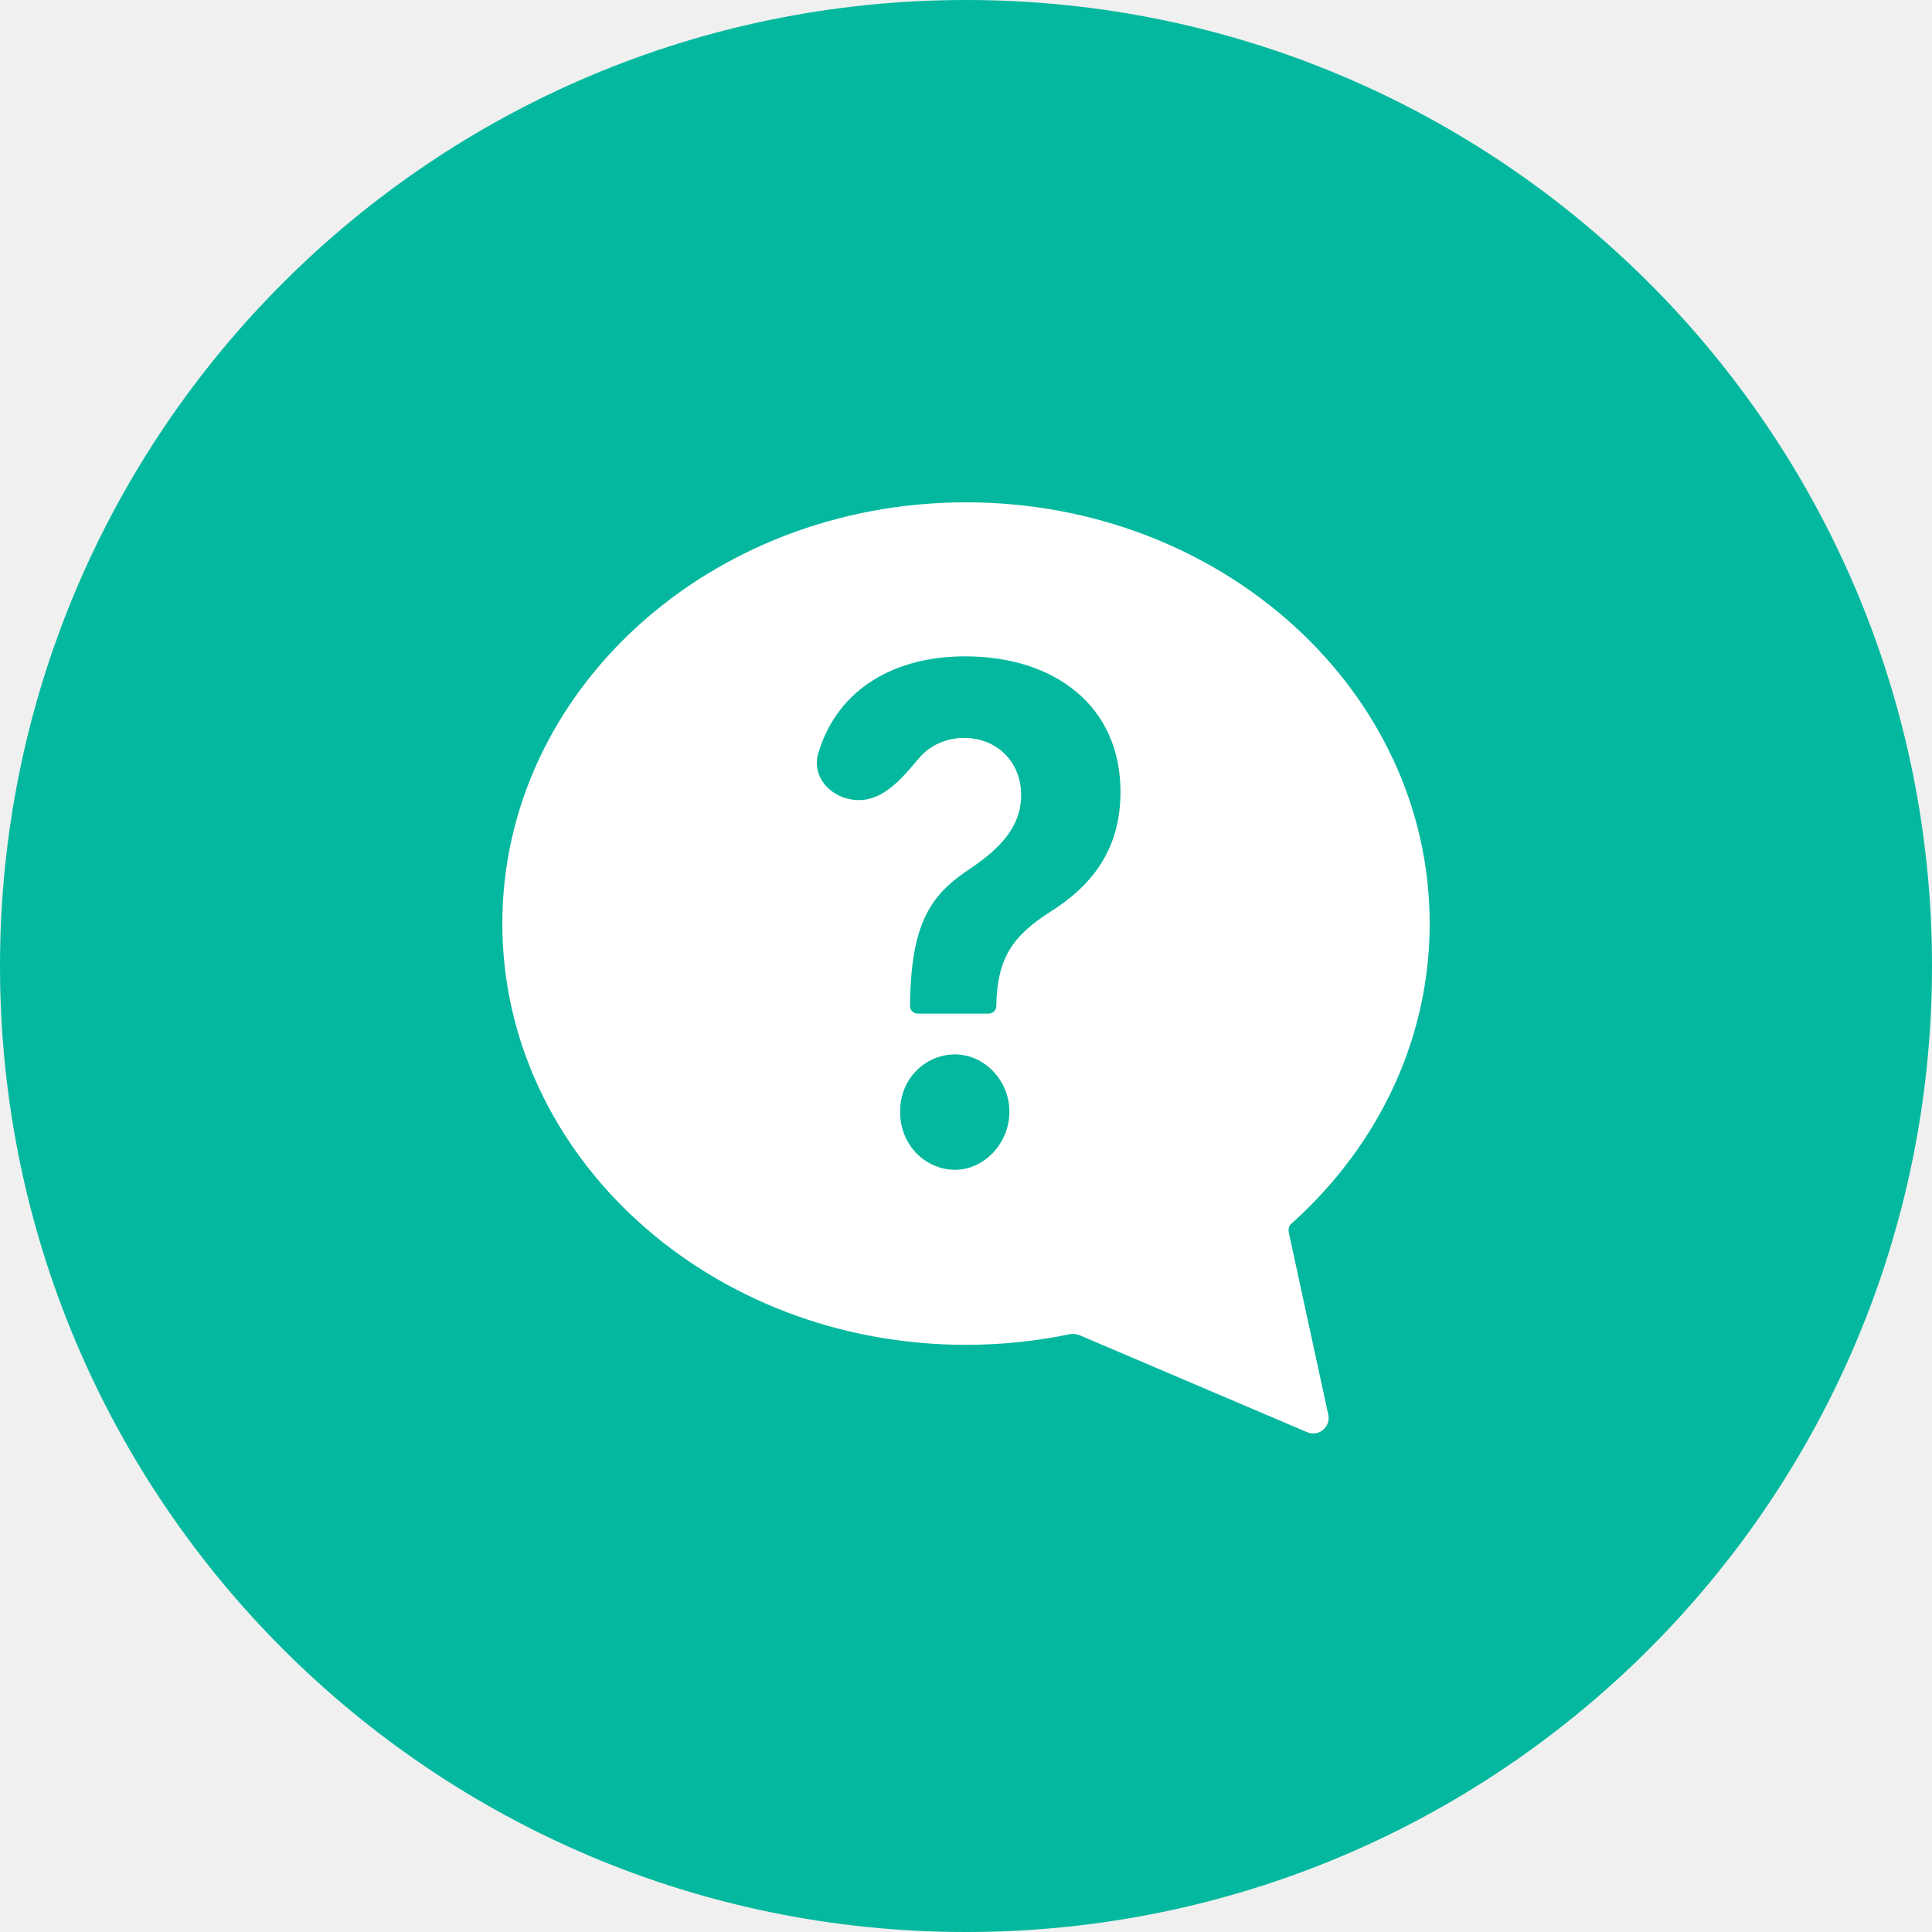
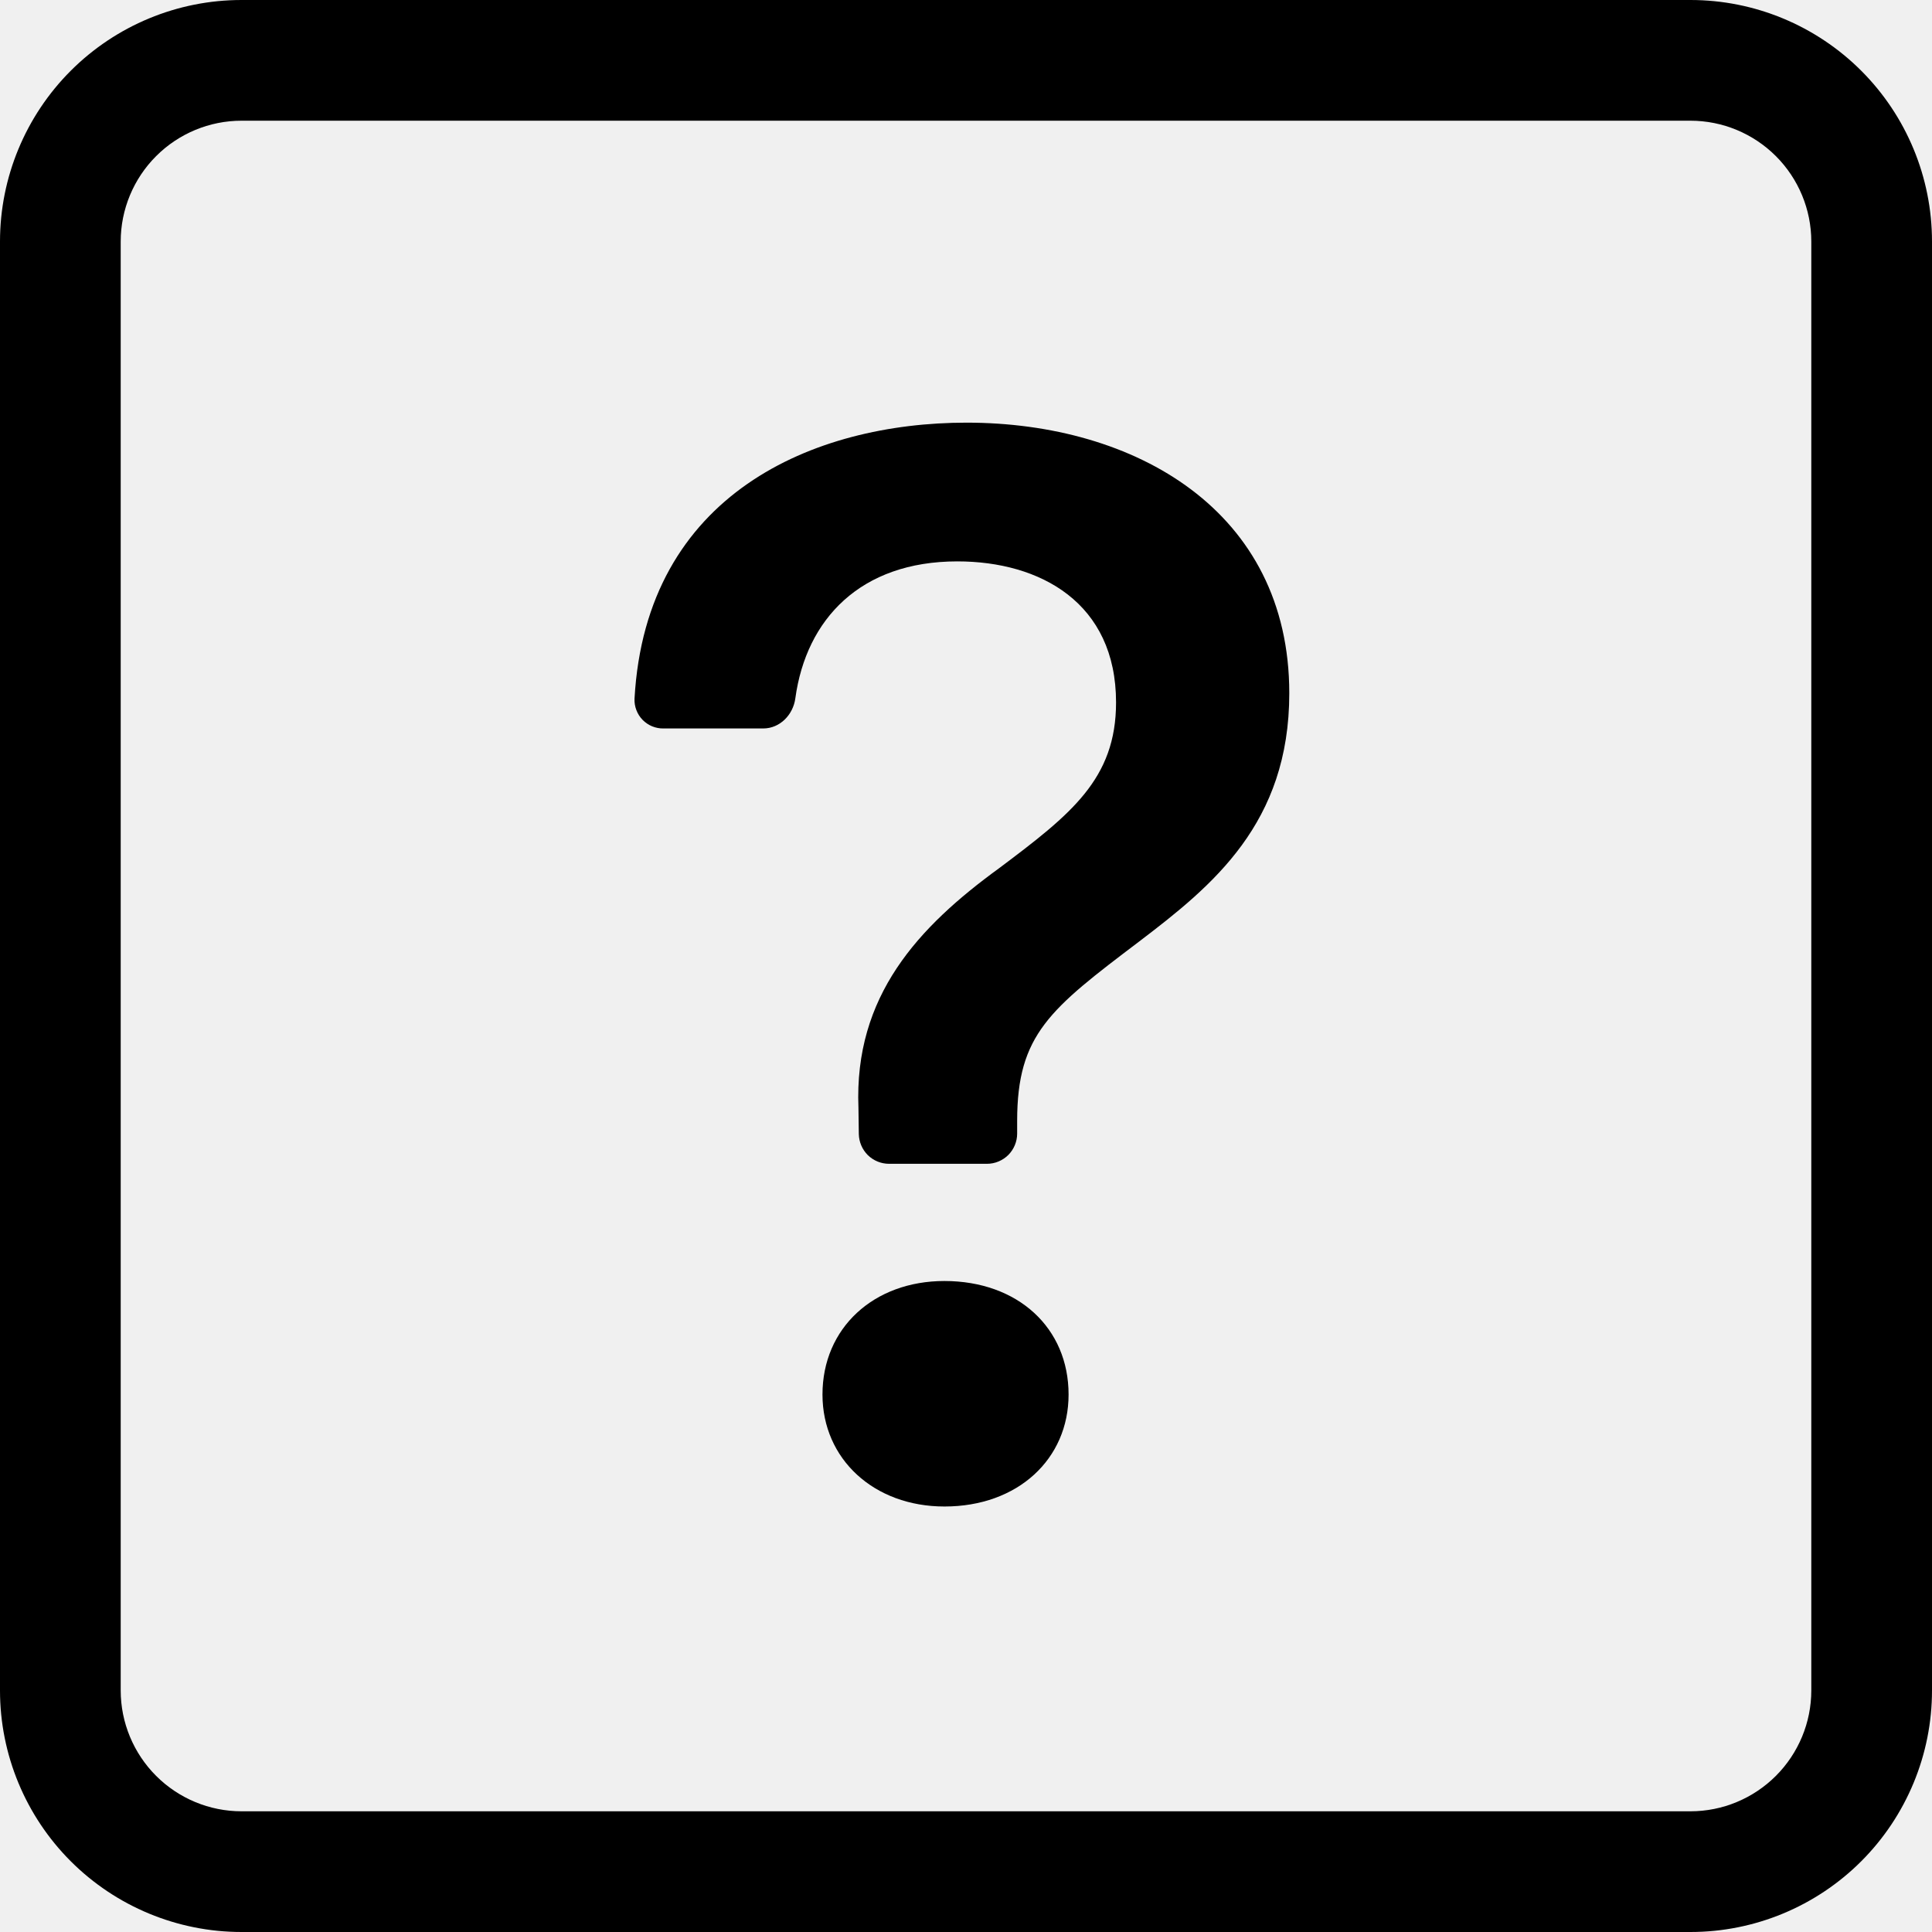
- <svg xmlns="http://www.w3.org/2000/svg" width="50" height="50" viewBox="0 0 50 50" fill="none">
-   <circle cx="25" cy="25" r="25" fill="#03B89E" />
-   <path fill-rule="evenodd" clip-rule="evenodd" d="M34.538 30.518C36.083 28.683 37 26.39 37 23.902C37 17.881 31.627 13 25 13C18.373 13 13 17.881 13 23.902C13 29.923 18.373 34.804 25 34.804C25.927 34.804 26.83 34.708 27.698 34.527C27.847 34.496 27.997 34.58 28.138 34.64L33.828 37.065C34.126 37.193 34.444 36.93 34.376 36.613L33.357 31.912C33.339 31.829 33.348 31.734 33.411 31.677C33.816 31.316 34.193 30.928 34.538 30.518Z" fill="white" />
-   <path d="M23.552 26.036C23.569 23.818 24.127 23.121 25.142 22.459C25.869 21.958 26.427 21.404 26.427 20.581C26.427 19.687 25.768 19.097 24.956 19.097C24.504 19.097 24.074 19.276 23.781 19.624C23.361 20.122 22.882 20.706 22.23 20.706C21.554 20.706 20.985 20.139 21.178 19.491C21.684 17.798 23.191 16.986 24.973 16.986C27.324 16.986 28.998 18.292 28.998 20.492C28.998 21.958 28.288 22.906 27.171 23.604C26.224 24.212 25.801 24.784 25.785 26.036C25.785 26.144 25.696 26.232 25.588 26.232H23.749C23.64 26.232 23.552 26.144 23.552 26.036ZM24.719 30.274C23.924 30.274 23.281 29.595 23.298 28.772C23.281 27.949 23.924 27.288 24.719 27.288C25.463 27.288 26.123 27.949 26.123 28.772C26.123 29.595 25.463 30.274 24.719 30.274Z" fill="#03B89E" />
+ <svg xmlns="http://www.w3.org/2000/svg" width="21" height="21" viewBox="0 0 21 21" fill="none">
+   <g clip-path="url(#clip0_5044_21757)">
+     <path d="M18.375 1.312C18.723 1.312 19.057 1.451 19.303 1.697C19.549 1.943 19.688 2.277 19.688 2.625V18.375C19.688 18.723 19.549 19.057 19.303 19.303C19.057 19.549 18.723 19.688 18.375 19.688H2.625C2.277 19.688 1.943 19.549 1.697 19.303C1.451 19.057 1.312 18.723 1.312 18.375V2.625C1.312 2.277 1.451 1.943 1.697 1.697C1.943 1.451 2.277 1.312 2.625 1.312H18.375ZM2.625 0C1.929 0 1.261 0.277 0.769 0.769C0.277 1.261 0 1.929 0 2.625L0 18.375C0 19.071 0.277 19.739 0.769 20.231C1.261 20.723 1.929 21 2.625 21H18.375C19.071 21 19.739 20.723 20.231 20.231C20.723 19.739 21 19.071 21 18.375V2.625C21 1.929 20.723 1.261 20.231 0.769C19.739 0.277 19.071 0 18.375 0L2.625 0Z" fill="black" />
+     <path d="M6.897 7.594C6.895 7.637 6.902 7.679 6.917 7.718C6.932 7.758 6.955 7.794 6.985 7.825C7.015 7.855 7.05 7.879 7.089 7.895C7.129 7.911 7.171 7.919 7.213 7.918H8.296C8.477 7.918 8.621 7.77 8.645 7.59C8.763 6.729 9.354 6.102 10.406 6.102C11.307 6.102 12.131 6.552 12.131 7.635C12.131 8.468 11.64 8.851 10.864 9.434C9.981 10.076 9.282 10.825 9.331 12.042L9.335 12.327C9.337 12.413 9.372 12.495 9.433 12.556C9.495 12.616 9.577 12.65 9.664 12.65H10.728C10.815 12.65 10.898 12.615 10.96 12.554C11.021 12.492 11.056 12.409 11.056 12.322V12.184C11.056 11.242 11.414 10.967 12.382 10.234C13.181 9.626 14.014 8.951 14.014 7.535C14.014 5.552 12.34 4.594 10.506 4.594C8.843 4.594 7.021 5.368 6.897 7.594ZM8.94 15.158C8.94 15.858 9.498 16.375 10.266 16.375C11.065 16.375 11.615 15.858 11.615 15.158C11.615 14.434 11.064 13.924 10.265 13.924C9.498 13.924 8.94 14.434 8.94 15.158Z" fill="black" />
+   </g>
+   <defs>
+     <clipPath id="clip0_5044_21757">
+       <rect width="21" height="21" fill="white" />
+     </clipPath>
+   </defs>
</svg>
